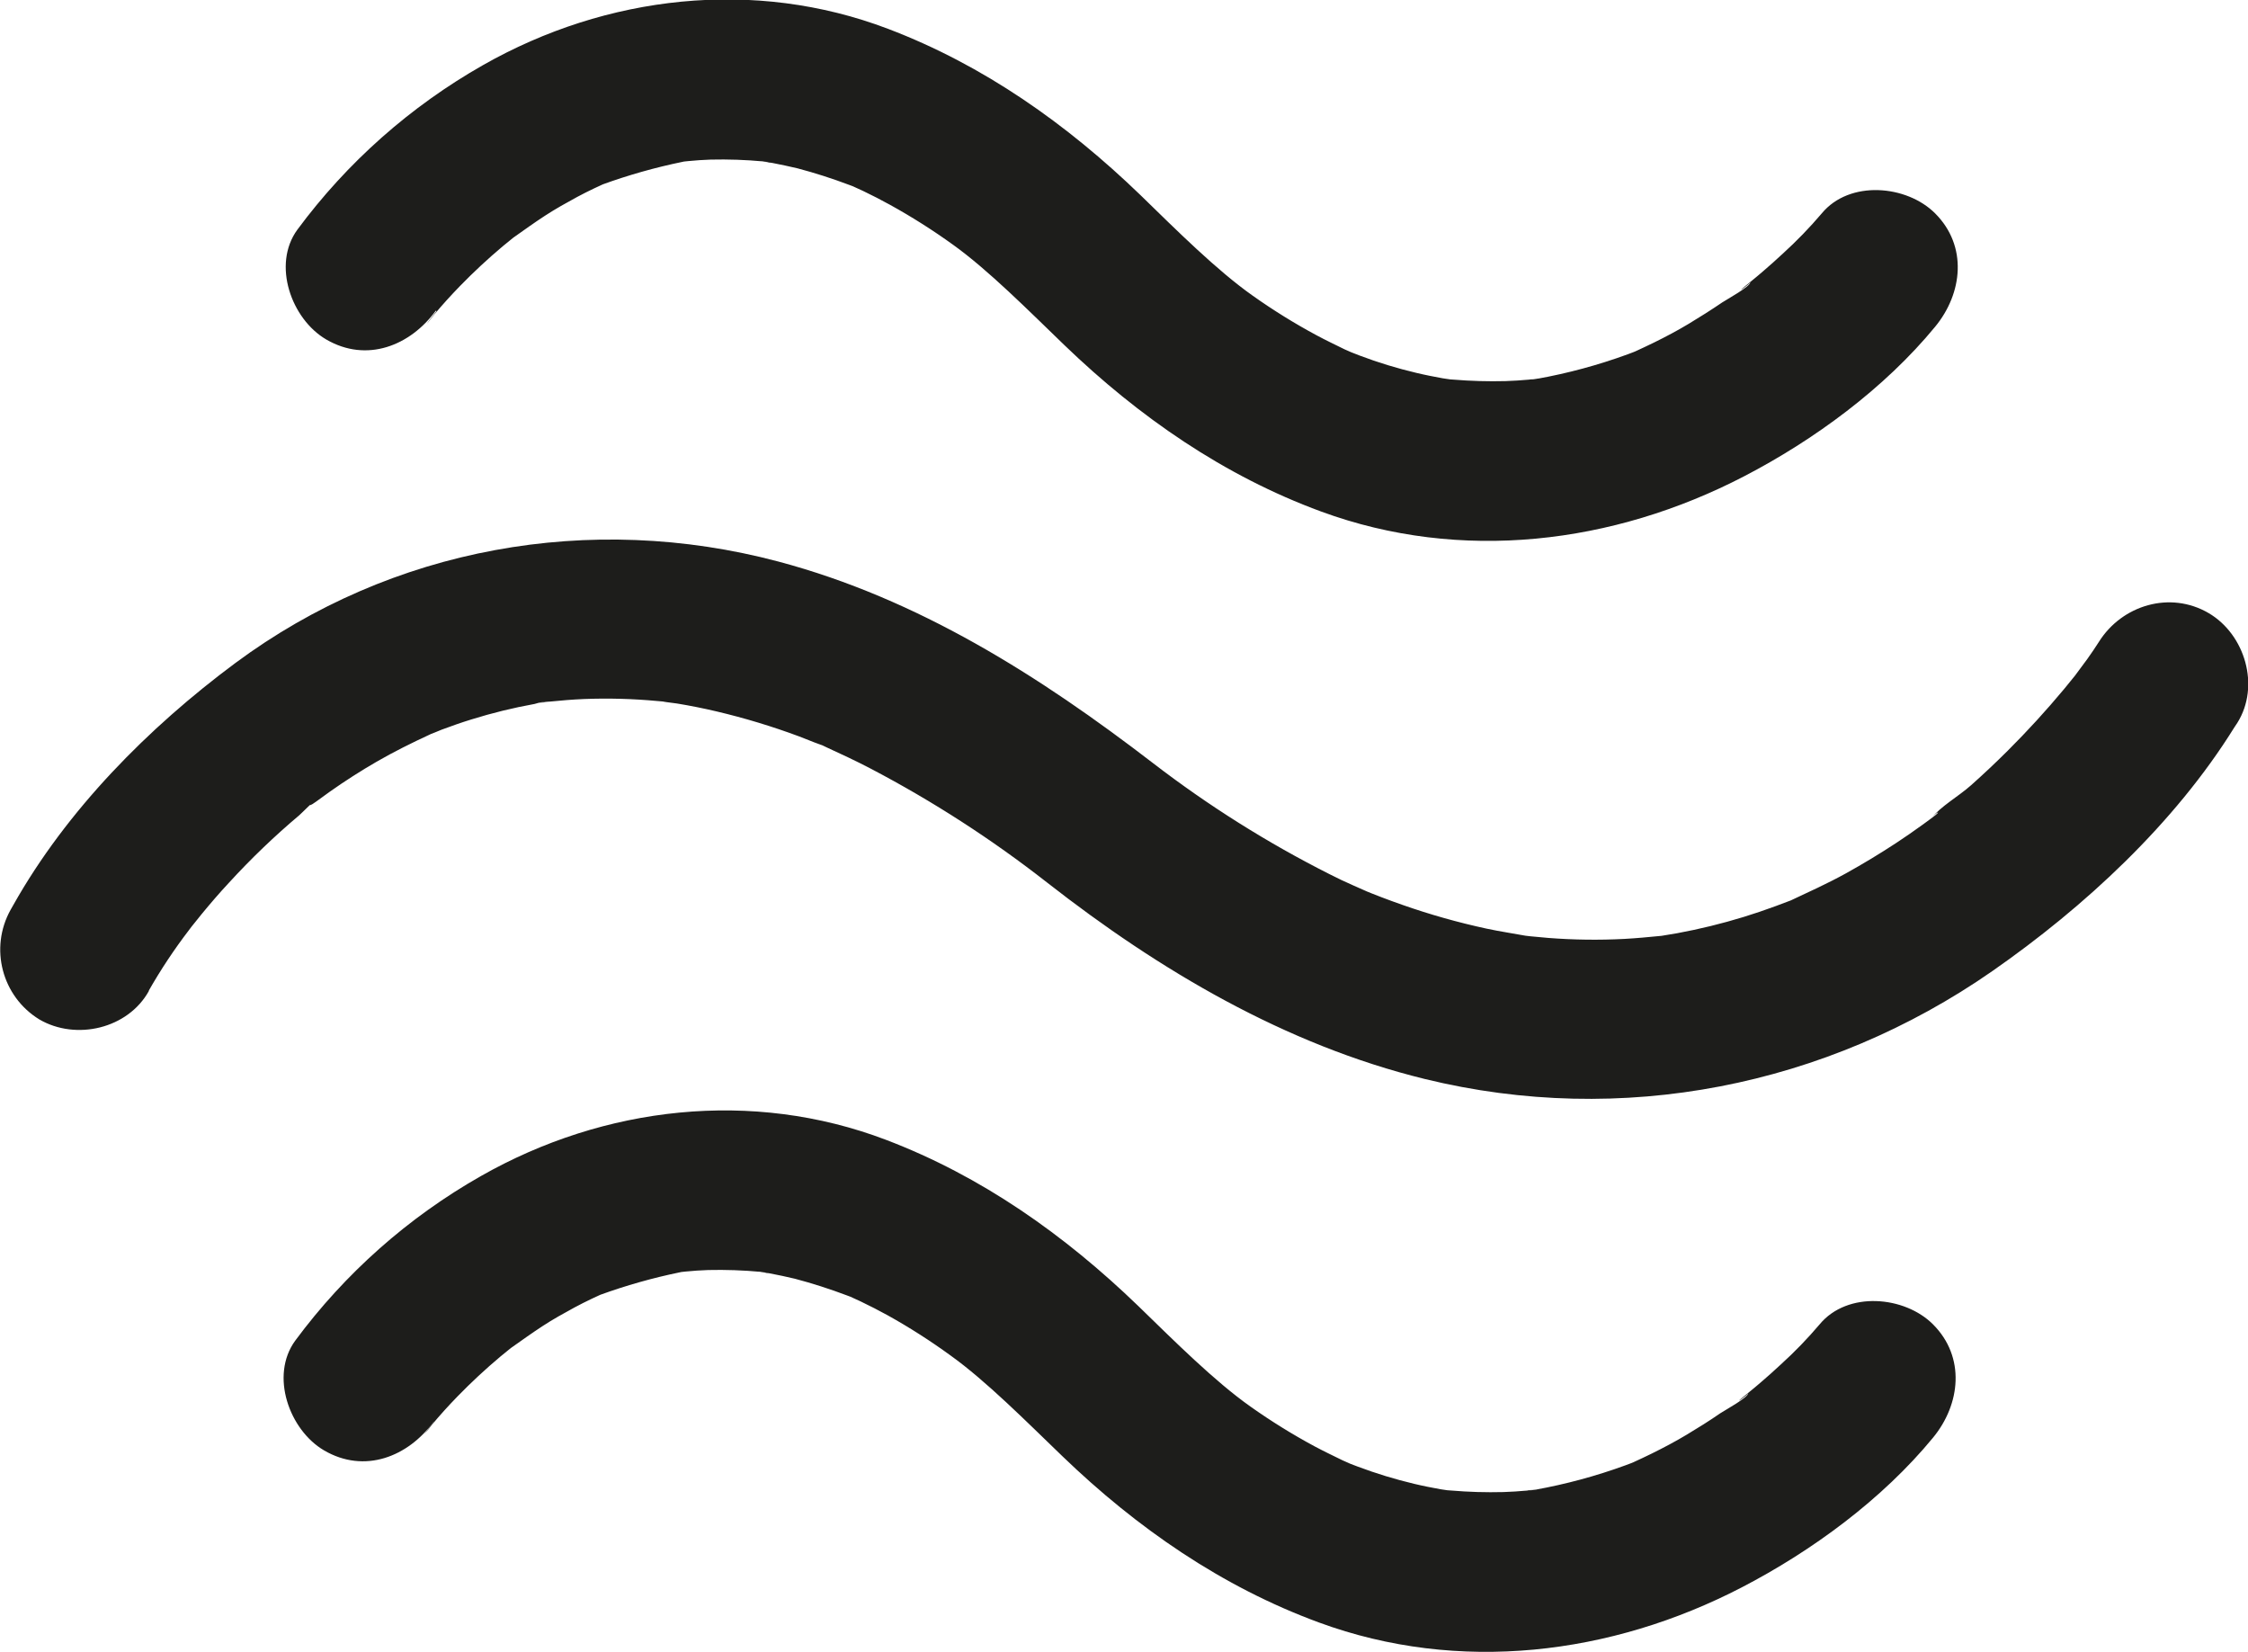
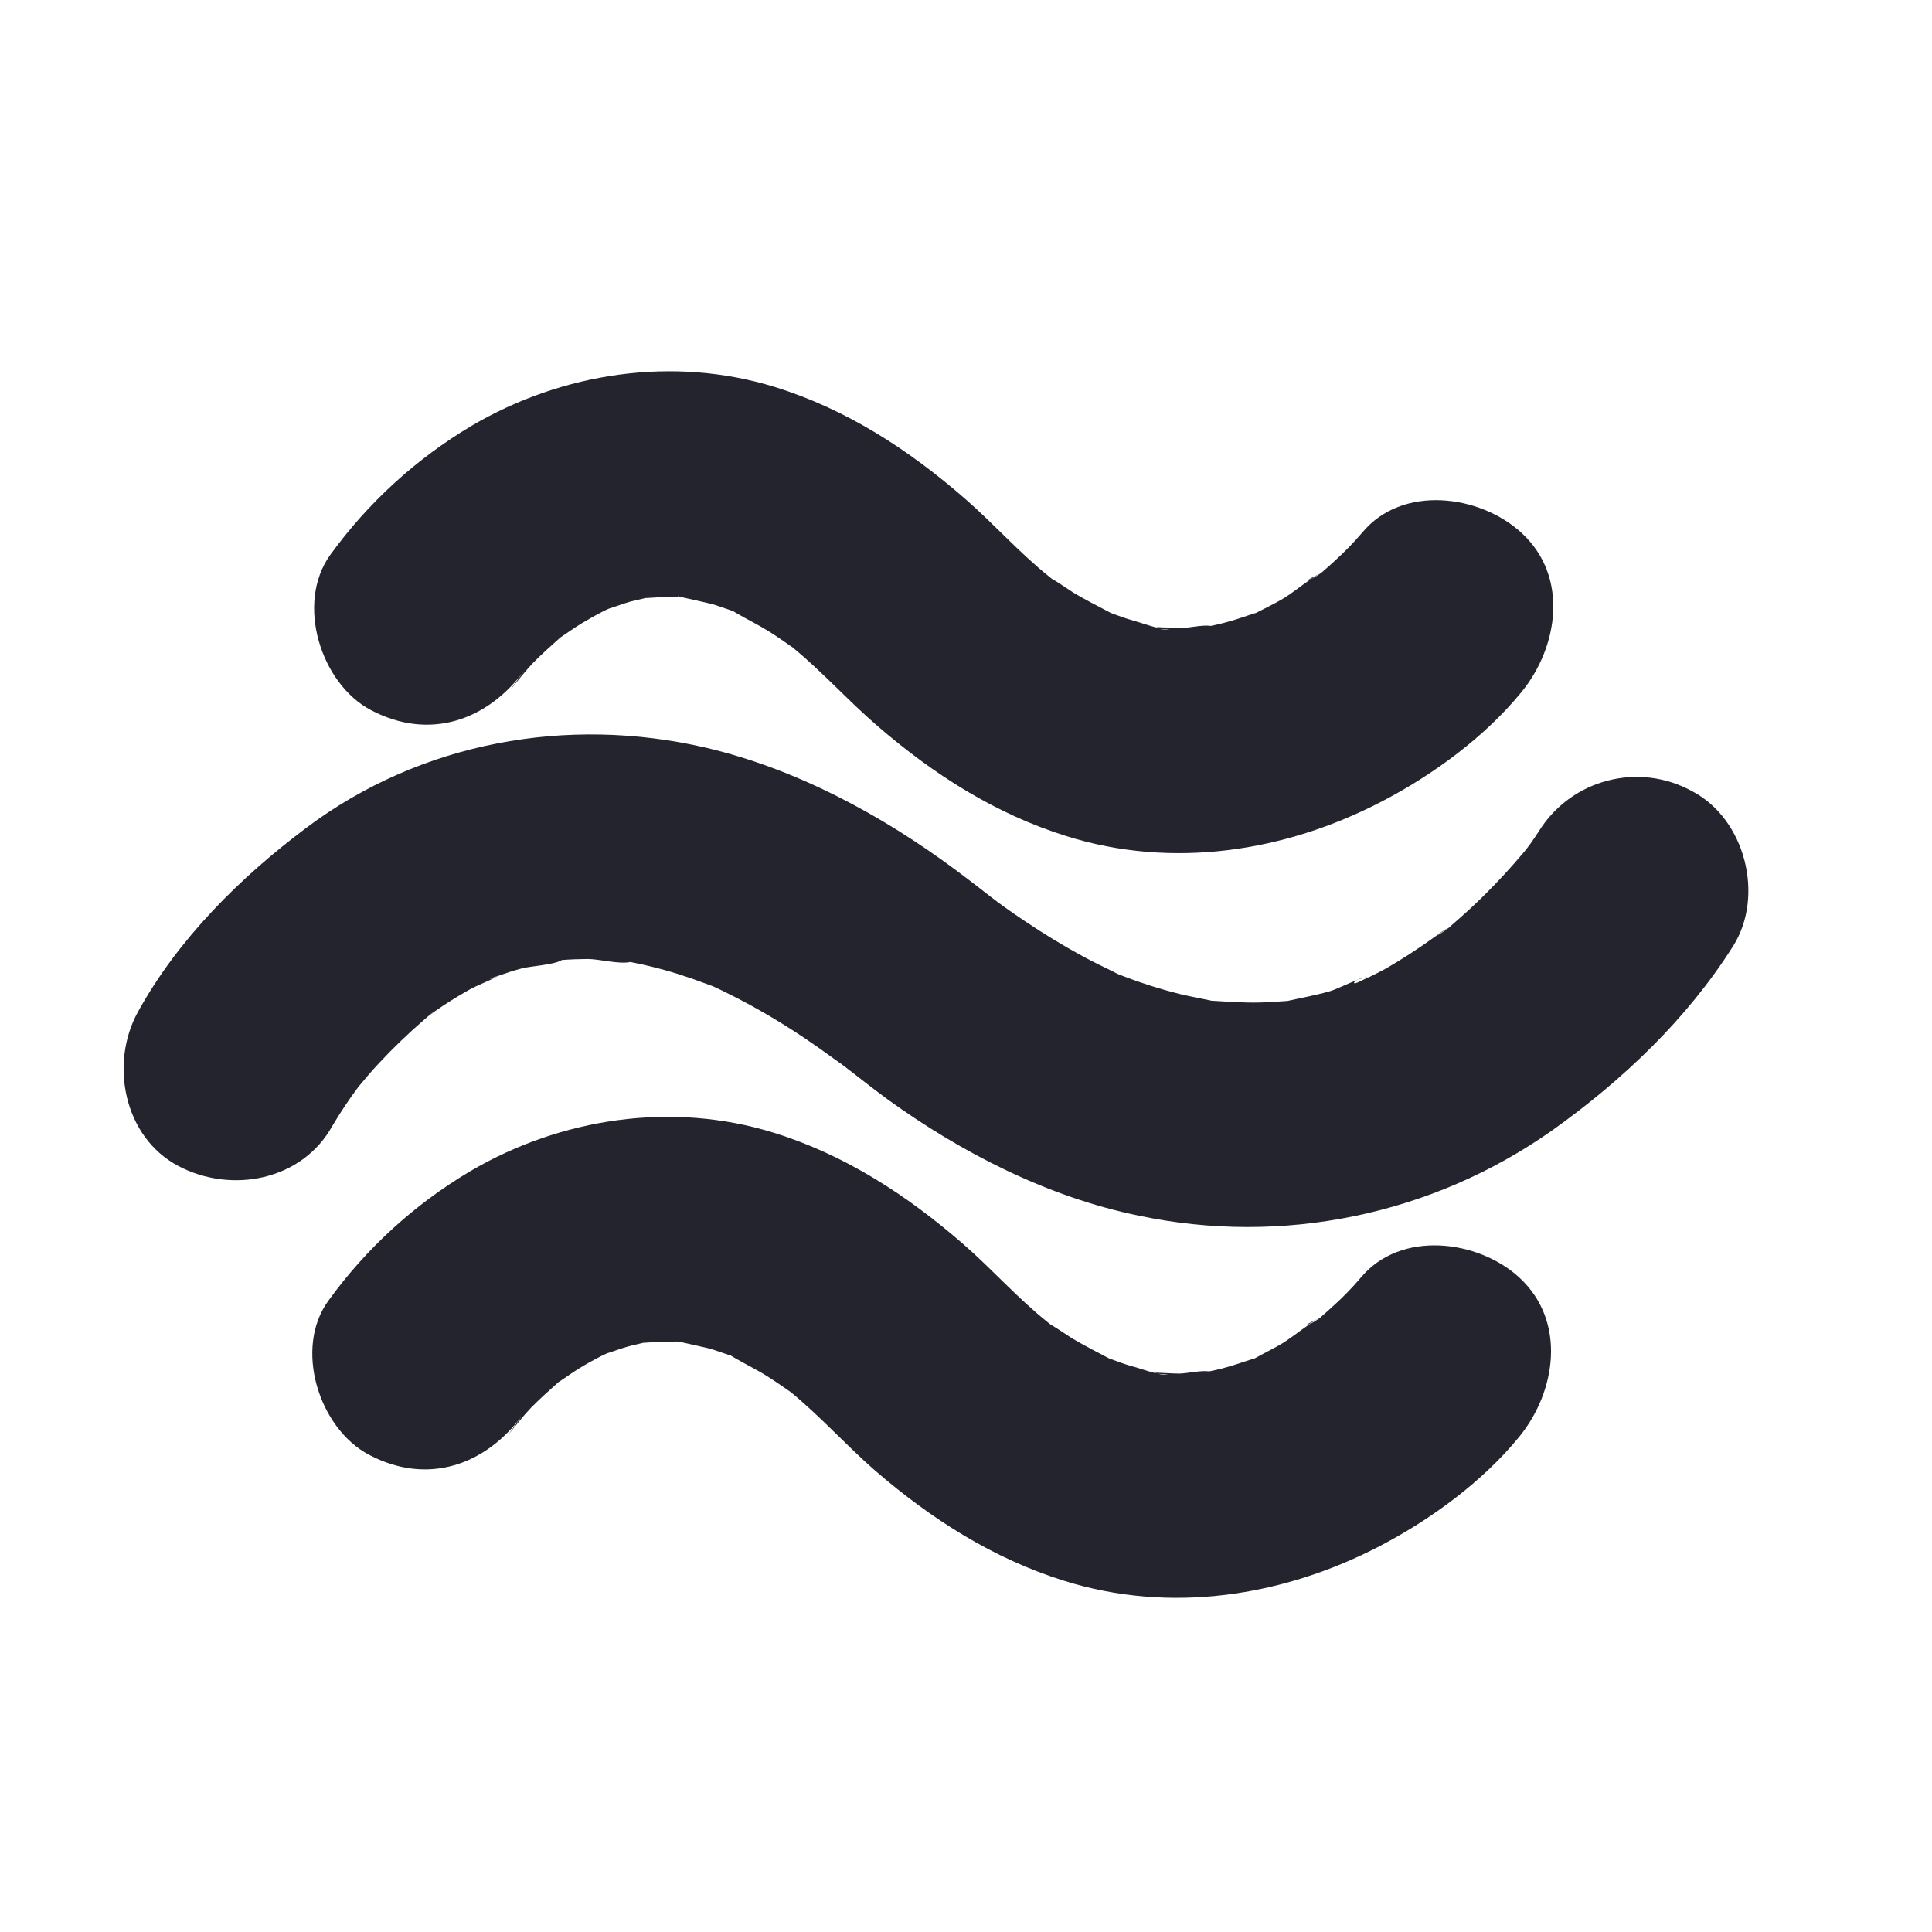
- <svg xmlns="http://www.w3.org/2000/svg" id="Ebene_8" data-name="Ebene 8" viewBox="0 0 420.62 309.04">
+ <svg xmlns="http://www.w3.org/2000/svg" id="Ebene_1" data-name="Ebene 1" viewBox="0 0 300 300">
  <defs>
-     <style>.cls-1{fill:#1d1d1b;}</style>
+     <style>.cls-1{fill:#24242f;}</style>
  </defs>
-   <path class="cls-1" d="M127.79,163.7c1.14-1.57-2,2.57-1.86,2.39.51-.55.95-1.2,1.43-1.78,1.53-1.83,3.14-3.6,4.8-5.31a109.74,109.74,0,0,1,8.06-7.49c.76-.64,1.55-1.25,2.31-1.88,1.92-1.59-2.83,2.05-.24.21,1.91-1.35,3.8-2.71,5.78-4s4-2.41,6-3.5c1.06-.57,2.14-1.11,3.23-1.63.55-.26,1.11-.5,1.66-.77,2.93-1.45-3.27,1.17-.15.06a106.64,106.64,0,0,1,15-4.24c2.6-.53-.59,0-1,.09.69-.08,1.37-.17,2.06-.23,1.39-.14,2.79-.23,4.19-.28a85.25,85.25,0,0,1,9.85.34c.84.06,2.75.57-.58-.1.76.16,1.54.25,2.3.39,1.57.3,3.13.64,4.68,1a99.33,99.33,0,0,1,9.65,3.09c2.68,1,.69.28.13,0l2.51,1.15c1.71.82,3.41,1.69,5.07,2.61a116.71,116.71,0,0,1,11.74,7.44c6.6,4.73,14.1,12.28,20.88,18.82,13.9,13.38,29.82,24.42,48,31.1,26.16,9.62,54.68,6.1,79.11-6.57,13.13-6.81,26.3-16.47,35.78-28,5.15-6.25,6.12-15.09,0-21.21-5.3-5.31-16-6.29-21.21,0a81,81,0,0,1-7.29,7.53c-1.23,1.15-2.48,2.26-3.75,3.35-.7.61-1.42,1.2-2.14,1.79l-1.13.92c-2.19,1.81.94-.47.95-.72,0,.82-4.46,3.25-5.25,3.78-2.05,1.39-4.14,2.72-6.27,4s-4.3,2.43-6.52,3.52c-1.15.57-2.31,1.1-3.47,1.64-.52.24-2.54,1-.45.21,2.26-.91-.48.17-1,.35a101.79,101.79,0,0,1-17,4.59c-.86.16-2.83.2.77-.08-.73,0-1.46.16-2.18.22-1.48.14-3,.23-4.44.28a91.12,91.12,0,0,1-9.78-.28c-.51,0-3.06-.32-1-.07s-.49-.09-1-.18c-1.63-.3-3.25-.61-4.87-1a85,85,0,0,1-10.62-3.24c-.86-.32-1.71-.65-2.56-1,2.38,1,.14,0-.28-.17-1.74-.86-3.5-1.69-5.21-2.61a113.81,113.81,0,0,1-12-7.44c-6.74-4.76-14.23-12.23-21-18.82-13.73-13.26-29.33-24.3-47.23-31.1-25-9.5-52.71-6.31-75.75,6.78a112,112,0,0,0-34.76,30.8c-4.78,6.55-1.11,16.73,5.38,20.53,7.6,4.44,15.74,1.18,20.53-5.38Z" transform="translate(-46.1 -105.48)" />
-   <path class="cls-1" d="M127.32,371.45c1.14-1.57-2,2.57-1.86,2.39.51-.55,1-1.2,1.44-1.78,1.52-1.83,3.13-3.6,4.79-5.31a109.74,109.74,0,0,1,8.06-7.49c.76-.64,1.55-1.25,2.32-1.89,1.91-1.58-2.84,2.06-.25.22,1.91-1.35,3.81-2.71,5.78-4s4-2.41,6-3.5c1.06-.57,2.14-1.11,3.23-1.63.55-.26,1.11-.5,1.66-.77,2.93-1.45-3.27,1.17-.15.06a106.64,106.64,0,0,1,15-4.24c2.61-.53-.59,0-1,.08.69-.07,1.37-.16,2.06-.22,1.39-.14,2.79-.23,4.19-.28a85.18,85.18,0,0,1,9.85.34c.84.06,2.75.57-.58-.1.76.16,1.54.25,2.3.39,1.57.29,3.13.64,4.68,1a99.33,99.33,0,0,1,9.65,3.09c2.68,1,.69.28.13,0l2.51,1.15c1.71.82,3.41,1.69,5.08,2.61A115.45,115.45,0,0,1,224,359.11c6.6,4.73,14.1,12.28,20.89,18.82,13.89,13.38,29.81,24.42,48,31.1,26.16,9.62,54.68,6.1,79.11-6.57,13.13-6.81,26.3-16.47,35.78-28,5.15-6.25,6.12-15.09,0-21.21-5.3-5.31-16-6.29-21.21,0a79.74,79.74,0,0,1-7.29,7.53q-1.83,1.71-3.75,3.35c-.7.61-1.42,1.2-2.14,1.79l-1.13.92c-2.18,1.8.94-.47.95-.72,0,.82-4.46,3.25-5.25,3.78-2,1.39-4.14,2.72-6.27,4s-4.3,2.42-6.52,3.52c-1.14.57-2.31,1.1-3.47,1.64-.51.24-2.53,1.05-.45.21,2.27-.91-.47.17-1,.35a101.79,101.79,0,0,1-17,4.59c-.86.16-2.83.2.77-.09-.73.06-1.46.17-2.18.23-1.48.14-3,.23-4.44.28a88.67,88.67,0,0,1-9.78-.29c-.51,0-3.06-.31-1-.06s-.49-.09-1-.18c-1.63-.3-3.25-.61-4.87-1a87.83,87.83,0,0,1-10.62-3.24c-.85-.32-1.71-.65-2.55-1,2.38,1,.13,0-.28-.17-1.75-.86-3.5-1.69-5.22-2.61a114.85,114.85,0,0,1-12-7.44c-6.74-4.76-14.22-12.23-21-18.82-13.73-13.26-29.33-24.3-47.23-31.1-25-9.5-52.71-6.32-75.75,6.78a112,112,0,0,0-34.76,30.8c-4.78,6.55-1.1,16.73,5.39,20.53,7.59,4.44,15.73,1.18,20.52-5.38Z" transform="translate(-46.1 -105.48)" />
-   <path class="cls-1" d="M73.92,290.85a100.39,100.39,0,0,1,7.56-11.39c.3-.41.61-.8.91-1.21,1.27-1.75-2.46,3.08-1.06,1.35.84-1,1.65-2.07,2.49-3.09,1.65-2,3.36-4,5.12-5.88A140.37,140.37,0,0,1,102.1,258c.74-.62,2.68-2.86,3.62-2.94-1,.09-2.7,2-.51.42.86-.63,1.73-1.27,2.61-1.89q4.25-3,8.73-5.59c3.24-1.87,6.58-3.53,10-5.11,2.69-1.26-1.22.43-.33.11s1.66-.66,2.5-1c1.84-.69,3.7-1.34,5.58-1.92a98.12,98.12,0,0,1,11.83-2.9,9.89,9.89,0,0,1,2.86-.47c.11,0-3.31.34-1.57.21.49,0,1-.13,1.47-.17,2.16-.22,4.33-.4,6.5-.49a103.84,103.84,0,0,1,13.66.37l1.84.16c-2.18-.18,1.31.21,1.89.31,2.49.41,5,.91,7.4,1.48a129.84,129.84,0,0,1,15.46,4.68c1.24.46,2.46,1,3.69,1.43,2.62,1-1.19-.59,1.41.6,2.79,1.28,5.56,2.57,8.29,4a217.31,217.31,0,0,1,33,21.31c21,16.42,44.56,30.35,70.67,36.75,36.8,9,75.11,1.41,106.14-20.16,17.25-12,34.12-27.6,45.32-45.62.19-.29.39-.57.57-.86,4.3-6.87,1.45-16.53-5.38-20.53-7.2-4.21-16.21-1.5-20.53,5.39-.68,1.08-1.41,2.13-2.15,3.18-.89,1.25-1.85,2.45-2.73,3.69-.53.74,2.75-3.47,1.29-1.67l-.86,1.09c-.68.85-1.36,1.69-2.05,2.52q-5,6-10.56,11.55c-2.23,2.22-4.53,4.39-6.88,6.48s-5.68,3.92-7.54,6.29c1-1.31,2.31-1.74.43-.35-.67.49-1.33,1-2,1.47q-2.4,1.74-4.89,3.38-4.57,3-9.4,5.68c-3.48,1.92-7.08,3.54-10.67,5.23-.82.38,2.93-1.14.12-.08l-2.66,1q-2.93,1.08-5.91,2a111.12,111.12,0,0,1-12.47,3.05c-1,.18-2,.33-3,.5-2.87.49,2.83-.27-.08,0-2.26.22-4.52.44-6.79.56a109.84,109.84,0,0,1-14.17-.18c-1.13-.09-2.26-.21-3.39-.31-.57-.06-1.14-.15-1.71-.2.1,0,2.85.47,1.11.15-2.53-.47-5.08-.84-7.6-1.38a130.79,130.79,0,0,1-15.79-4.46q-3.81-1.33-7.55-2.88c2.29.95-.81-.38-1.53-.71q-2.29-1-4.54-2.15a207.38,207.38,0,0,1-33-20.76c-21.24-16.33-44-30.78-70.15-37.73-35.13-9.32-72.33-2.68-101.57,19-16.25,12.07-31.55,27.49-41.55,45.29l-.49.86a15.31,15.31,0,0,0,5.38,20.53c6.87,4,16.61,1.74,20.52-5.39Z" transform="translate(-46.1 -105.48)" />
+   <path class="cls-1" d="M205.25,88.92c-2.39,1.14-2.4,1.34-1.67,1,.53-.35,1.07-.68,1.62-1Z" />
+   <path class="cls-1" d="M57.59,110.26c9.11,4.81,18.15,1.63,23.94-6.28-4.72,6.45-.74,1,1.2-1,1.37-1.4,2.82-2.69,4.29-4,1.09-.71,2.14-1.49,3.25-2.16s2.28-1.33,3.46-1.93c.27-.14.55-.26.84-.39,1.09-.33,2.16-.76,3.26-1.07.8-.21,1.61-.36,2.4-.57l.16,0c1.31-.07,2.61-.19,3.94-.16.59,0,1.17,0,1.76.08,1.4.32,4.11.91,4.42,1,1,.29,2,.66,3,1l.27.08.51.31c1.7,1,3.46,1.84,5.12,2.88,1.12.7,2.2,1.46,3.28,2.21l.36.24.1.09c4.6,3.78,8.56,8.22,13.06,12.1,8.72,7.54,18.33,13.69,29.4,17.15,16.41,5.14,33.87,2.46,48.92-5.37,7.94-4.12,16-10,21.72-17s7.41-17.94,0-24.74c-6.44-5.92-18.53-7.54-24.75,0a47.11,47.11,0,0,1-4.18,4.3c-.61.57-1.23,1.13-1.87,1.67l-.21.17.36-.17c-.14.06-.28.14-.41.21a8.08,8.08,0,0,1-1.62,1c-1.57,1.06-3.09,2.34-4.68,3.25-1.22.69-2.47,1.3-3.71,1.94l-.21.11-.1,0c-1.62.53-3.2,1.1-4.86,1.52-.65.17-1.3.32-2,.46-1.28-.21-3.5.34-4.65.33-1,0-1.92-.09-2.88-.1a3.9,3.9,0,0,0-1,0c-1.13-.3-2.36-.73-2.77-.84-1-.28-2.09-.61-3.12-1-.37-.12-.73-.26-1.09-.4-1.91-1-3.86-2-5.72-3.09-.9-.56-1.76-1.18-2.66-1.74l-.81-.49-.38-.31c-4.66-3.72-8.59-8.2-13.07-12.1-8.73-7.6-18.39-13.9-29.53-17.35-15.74-4.87-33-2.27-47.07,6a73.45,73.45,0,0,0-22,20.09C45.88,93.73,49.82,106.16,57.59,110.26ZM181.65,97.7a2.72,2.72,0,0,1-1.52,0A5.88,5.88,0,0,0,181.65,97.7ZM107,92.84c1.15,0,.72,0,0,0Zm-1.14-.08c-.34,0-.6-.09-.61-.16S105.49,92.67,105.86,92.76Z" />
+   <path class="cls-1" d="M211.25,198.45a44.67,44.67,0,0,1-4.18,4.3c-.61.57-1.24,1.13-1.87,1.67l-.21.17.36-.17-.41.22a9.53,9.53,0,0,1-1.62,1c-1.57,1.06-3.09,2.33-4.68,3.24-1.22.69-2.47,1.3-3.71,2l-.21.1-.1,0c-1.62.52-3.2,1.09-4.86,1.52-.65.16-1.3.32-2,.45-1.28-.2-3.5.34-4.65.34-1,0-1.92-.09-2.88-.11a3.9,3.9,0,0,0-1,0c-1.13-.29-2.36-.73-2.77-.84-1.06-.28-2.09-.6-3.12-1-.37-.12-.73-.26-1.09-.39-1.91-1-3.86-2-5.72-3.1-.9-.56-1.76-1.18-2.66-1.73l-.81-.5-.38-.31c-4.66-3.71-8.59-8.19-13.07-12.1-8.74-7.6-18.39-13.9-29.53-17.34-15.74-4.87-33-2.28-47.07,6a73.42,73.42,0,0,0-22,20.08c-5.43,7.41-1.49,19.84,6.28,23.94,9.11,4.82,18.14,1.64,23.94-6.27-4.72,6.44-.74,1,1.2-1,1.37-1.39,2.81-2.68,4.29-4,1.09-.7,2.14-1.48,3.25-2.16s2.28-1.33,3.45-1.92l.85-.4c1.09-.33,2.16-.76,3.26-1.06.8-.22,1.61-.37,2.4-.58l.16,0c1.31-.08,2.61-.19,3.94-.17.59,0,1.17,0,1.76.08,1.4.32,4.11.91,4.42,1,1,.3,2,.67,3,1l.27.08.51.31c1.69,1,3.46,1.84,5.12,2.89,1.12.7,2.2,1.45,3.28,2.2l.36.25.1.08c4.6,3.78,8.56,8.22,13,12.1,8.73,7.54,18.34,13.69,29.41,17.15,16.41,5.14,33.87,2.46,48.92-5.36,7.94-4.13,16-10,21.72-17s7.41-17.94,0-24.75C229.56,192.54,217.47,190.91,211.25,198.45ZM105,208.28a5.16,5.16,0,0,0,.61.15C105.26,208.39,105,208.34,105,208.28Zm1.75.23c1.15,0,.72,0,0,0Zm73.13,4.81a5.88,5.88,0,0,0,1.52.05A2.54,2.54,0,0,1,179.87,213.32Z" />
+   <path class="cls-1" d="M205,204.59c-2.39,1.15-2.4,1.35-1.67,1a15.07,15.07,0,0,1,1.62-1Z" />
+   <path class="cls-1" d="M262.83,122.9a17.87,17.87,0,0,0-23.94,6.28c-.37.59-.77,1.15-1.17,1.72-.21.31-.45.6-.67.9s-.35.44-.53.65q-2.78,3.31-5.86,6.37-1.8,1.8-3.71,3.49c-.68.6-1.36,1.19-2,1.76l0,0,.43-.26-.48.3a12.34,12.34,0,0,1-2,1.28,90.51,90.51,0,0,1-7.68,5c-.9.48-1.8.94-2.71,1.38h.23l-.27,0-.09.05c-.42.2-.85.38-1.25.59-1.07.55-1.11.15-.4-.22-1.48.53-3.08,1.39-4.31,1.75-2.17.62-4.36,1-6.56,1.5h-.15c-1.41.09-2.81.2-4.22.23-2.4.05-4.77-.13-7.16-.27h-.16l-.36-.08c-1.58-.34-3.17-.62-4.74-1a76.82,76.82,0,0,1-8.61-2.73l-.93-.37-.62-.32c-1.53-.76-3.07-1.49-4.58-2.3-3.24-1.75-6.38-3.67-9.43-5.73-5.11-3.45-4.79-3.53-10.49-7.77-11.5-8.55-24.76-15.71-38.8-19-21.51-5-44.25-.9-62,12.41-10.26,7.68-19.94,17.26-26.19,28.61-4.42,8-2.22,19.45,6.28,23.94,8.21,4.34,19.22,2.29,23.94-6.28a67,67,0,0,1,4-6l.09-.11c1-1.21,2-2.39,3.09-3.55A89.91,89.91,0,0,1,66,158.22l-.09.06.1-.07.3-.26c1.56-1.36.91-.67-.06.08.42-.32.84-.66,1.27-1q2.57-1.78,5.3-3.32c1.43-.8,3.16-1.39,4.62-2.21-1.24.62-2.19.68,0,0l.24-.08c.2-.12.42-.23.61-.36a6.1,6.1,0,0,1-.54.34c1-.36,2.1-.72,3.18-1,1.38-.4,5.1-.55,6.31-1.33,1.33-.1,2.66-.15,4-.16,1.84,0,4.82.85,6.64.47l.71.14c1.56.32,3.11.69,4.65,1.12s2.8.83,4.18,1.31c.37.12,1.87.7,2.76,1s2.75,1.27,3.06,1.42q2.32,1.15,4.57,2.43c3.25,1.83,6.4,3.84,9.45,6,.45.31,3.45,2.49,3.3,2.35,2.42,1.83,4.77,3.74,7.23,5.53,11.52,8.34,24.95,15.2,39,18.08A82,82,0,0,0,241,175.54c10.88-7.73,21-17.32,28.16-28.7C274,139.08,271,127.22,262.83,122.9ZM65.18,158.73l.54-.35C65.54,158.51,65.35,158.63,65.18,158.73ZM96,149c-.38-.07-.51-.11,0,0Zm140.47-16.39-.2.27C236.32,132.8,236.39,132.7,236.48,132.59Z" />
+   <path class="cls-1" d="M77.39,151.54l.29-.15-.07,0Z" />
+   <path class="cls-1" d="M224.86,144.1a12.35,12.35,0,0,0-2,1.32c.65-.44,1.31-.87,2-1.28Z" />
+   <path class="cls-1" d="M66,158.22l.25-.19-.24.18Z" />
+   <path class="cls-1" d="M212.44,151.75a4.09,4.09,0,0,0-1.78.43,6.85,6.85,0,0,1,1.74-.42Z" />
</svg>
